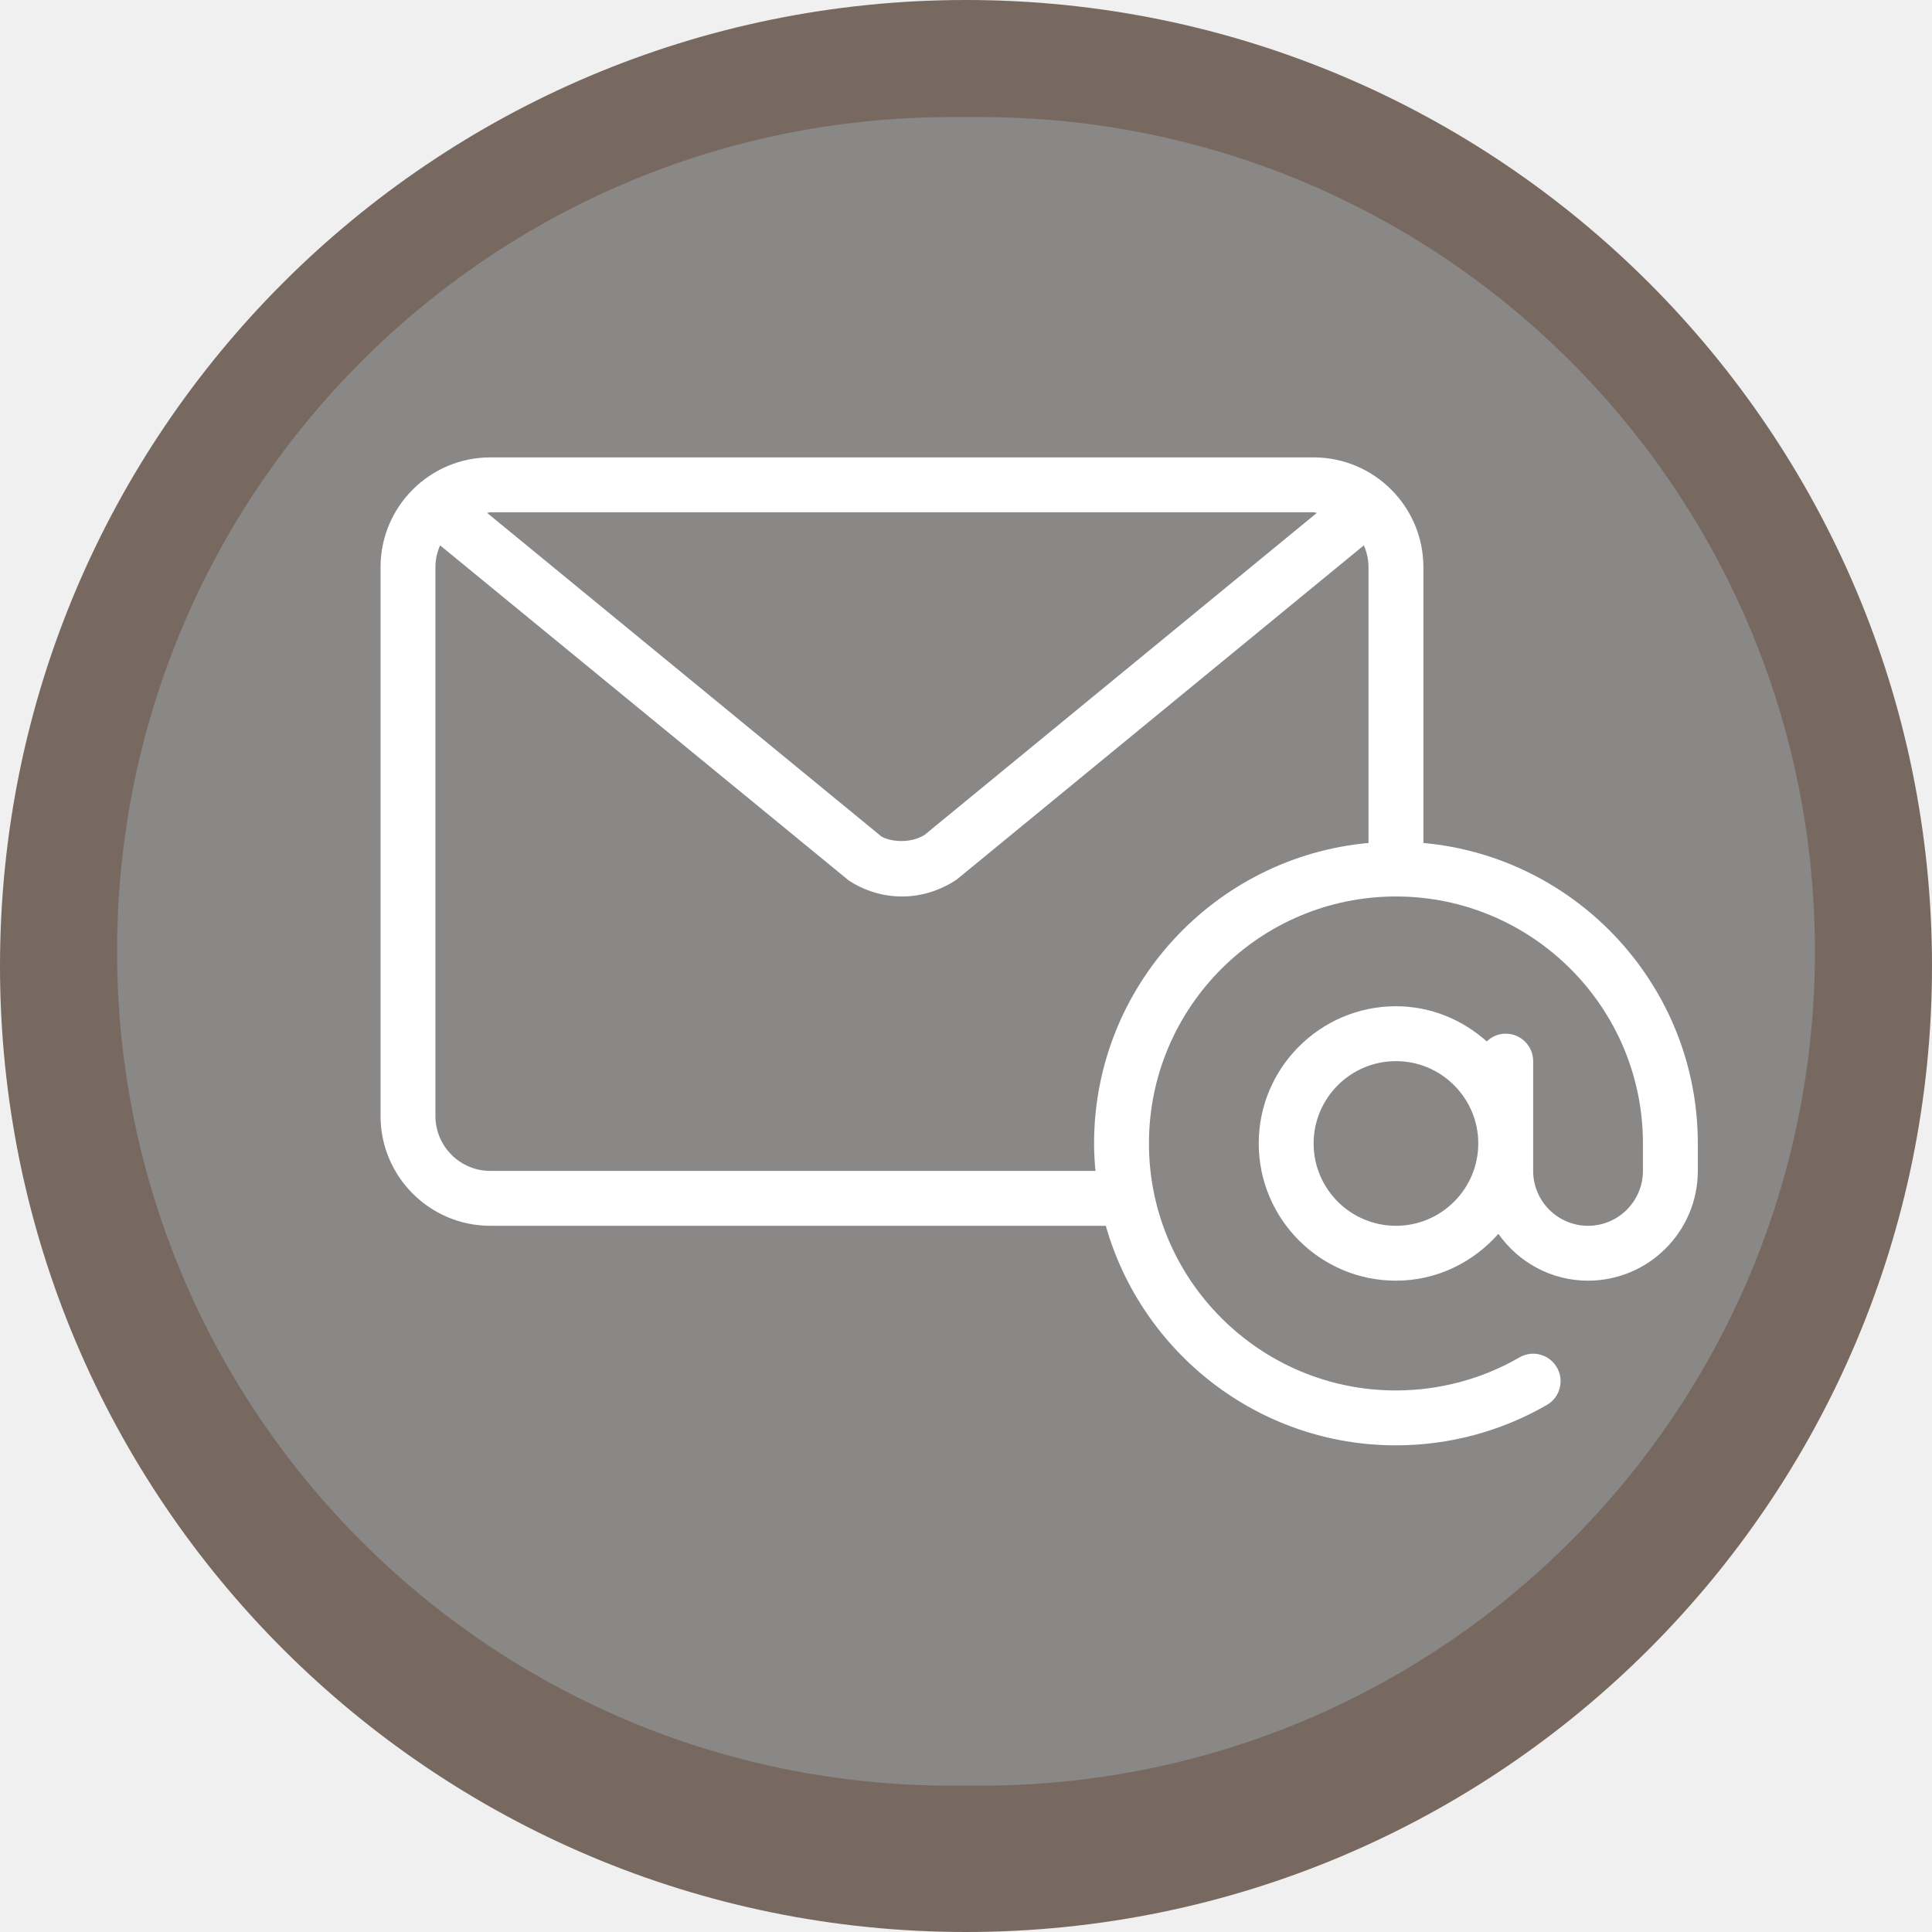
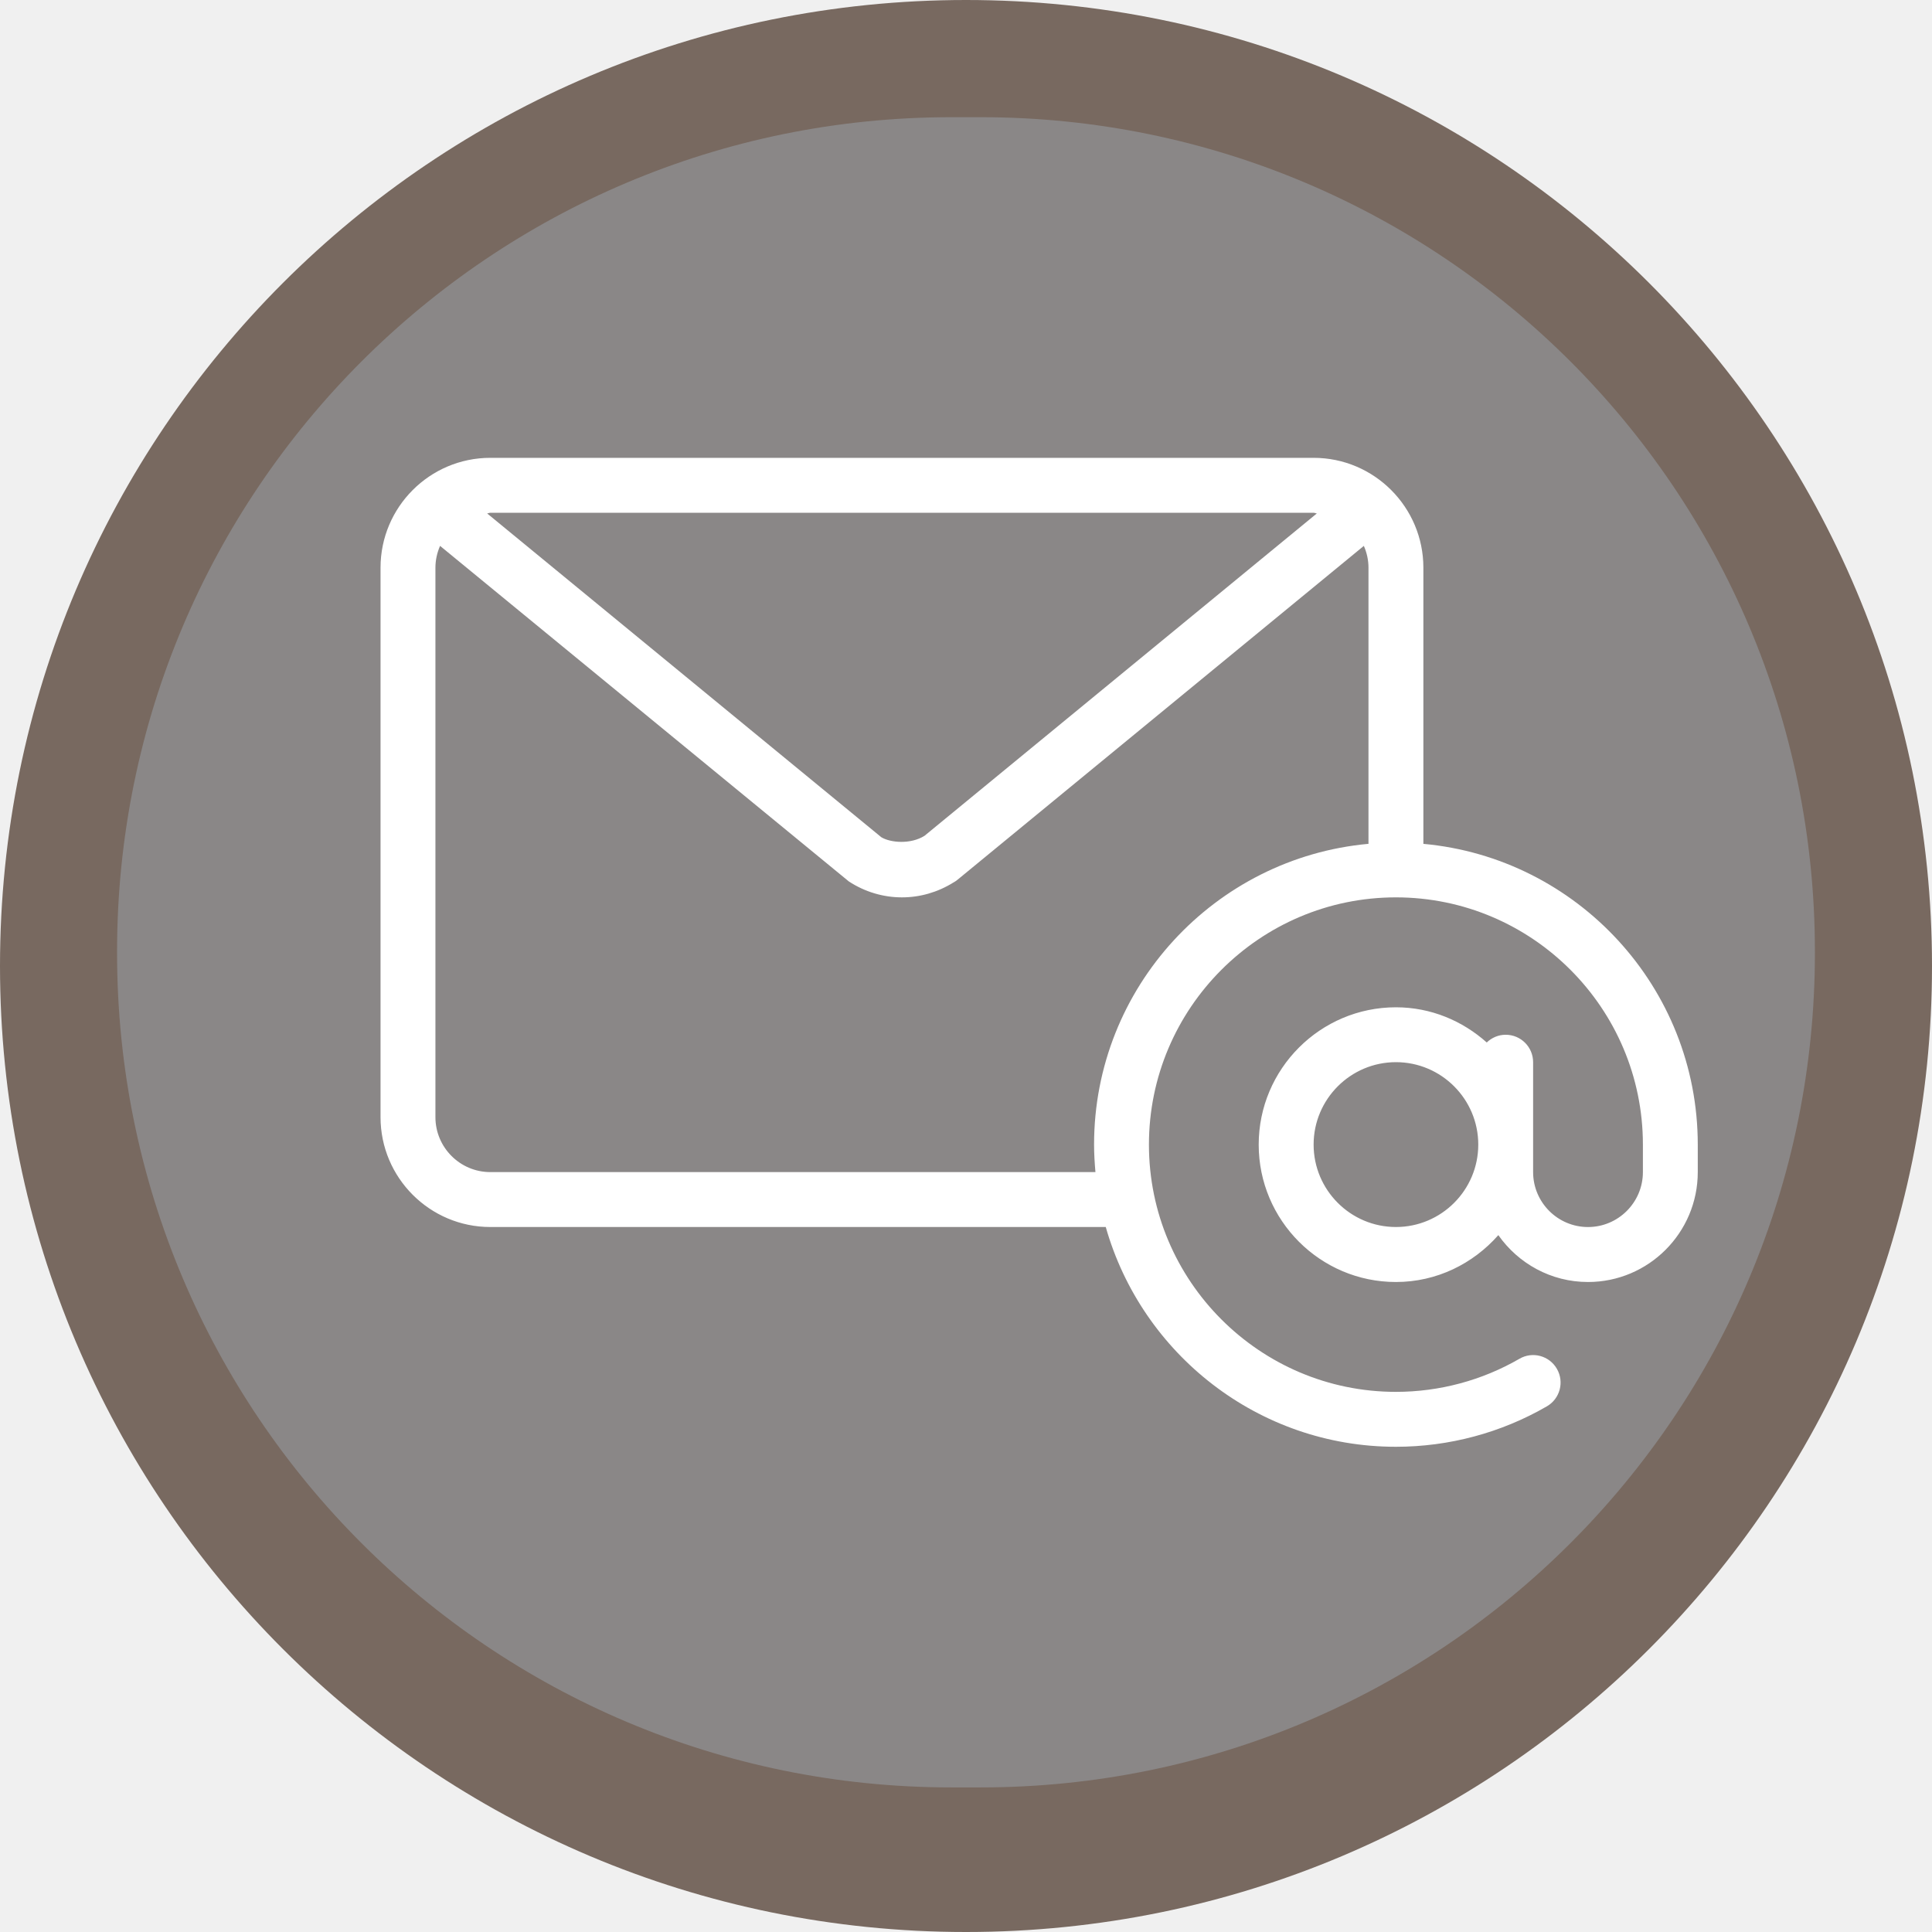
- <svg xmlns="http://www.w3.org/2000/svg" width="66" height="66" viewBox="0 0 66 66" fill="none">
-   <rect width="66" height="66" rx="33" fill="#786960" />
-   <rect x="4" y="4" width="58" height="57" rx="28.5" fill="#8A8787" />
-   <path d="M48.625 28.797V19.375C48.625 17.307 46.943 15.625 44.875 15.625H16.75C14.682 15.625 13 17.307 13 19.375V38.125C13 40.193 14.682 41.875 16.75 41.875H37.775C39.003 46.197 42.977 49.375 47.688 49.375C49.5 49.375 51.283 48.898 52.845 47.994C53.292 47.735 53.446 47.162 53.186 46.714C52.927 46.265 52.353 46.11 51.905 46.372C50.629 47.11 49.171 47.5 47.687 47.5C43.035 47.5 39.25 43.715 39.25 39.062C39.25 34.41 43.035 30.625 47.687 30.625C52.34 30.625 56.125 34.41 56.125 39.062V40C56.125 41.034 55.284 41.875 54.25 41.875C53.216 41.875 52.375 41.034 52.375 40V36.25C52.375 35.732 51.956 35.312 51.438 35.312C51.185 35.312 50.959 35.414 50.79 35.576C49.962 34.838 48.882 34.375 47.687 34.375C45.103 34.375 43 36.478 43 39.062C43 41.647 45.103 43.75 47.688 43.75C49.085 43.75 50.327 43.123 51.187 42.15C51.866 43.115 52.983 43.75 54.25 43.75C56.318 43.75 58 42.068 58 40V39.062C58 33.693 53.873 29.273 48.625 28.797ZM16.75 17.5H44.875C44.914 17.5 44.947 17.52 44.985 17.522L31.583 28.523C31.106 28.823 30.415 28.761 30.105 28.571L16.641 17.522C16.679 17.52 16.711 17.5 16.75 17.5ZM46.75 28.797C41.502 29.273 37.375 33.693 37.375 39.062C37.375 39.379 37.394 39.691 37.422 40H16.75C15.716 40 14.875 39.159 14.875 38.125V19.375C14.875 19.11 14.934 18.859 15.034 18.63L28.998 30.081C29.544 30.437 30.171 30.625 30.813 30.625C31.43 30.625 32.033 30.451 32.564 30.122C32.617 30.093 32.667 30.059 32.715 30.02L46.591 18.63C46.691 18.859 46.75 19.11 46.75 19.375V28.797H46.75ZM47.688 41.875C46.137 41.875 44.875 40.613 44.875 39.062C44.875 37.512 46.137 36.25 47.688 36.25C49.238 36.25 50.5 37.512 50.5 39.062C50.5 40.613 49.238 41.875 47.688 41.875Z" fill="white" />
+ <svg xmlns="http://www.w3.org/2000/svg" width="80" height="80" viewBox="0 0 80 80" fill="none" version="1.1" id="svg2">
+   <defs id="defs2" />
+   <rect width="80" height="80" rx="40" fill="#786960" id="rect1" x="0" y="0" style="stroke-width:1.212" />
+   <rect x="4.848" y="4.853" width="70.303" height="69.16" rx="34.545" fill="#8a8787" id="rect2" style="stroke-width:1.213" />
+   <path d="M 58.939,34.941 V 23.508 c 0,-2.509 -2.039,-4.55 -4.546,-4.55 h -34.091 c -2.507,0 -4.545,2.041 -4.545,4.55 v 22.75 c 0,2.509 2.039,4.55 4.545,4.55 h 25.485 c 1.489,5.244 6.306,9.1 12.015,9.1 2.197,0 4.358,-0.579 6.251,-1.675 0.543,-0.314 0.729,-1.01 0.414,-1.554 -0.314,-0.544 -1.01,-0.732 -1.552,-0.414 -1.547,0.895 -3.315,1.369 -5.113,1.369 -5.64,0 -10.227,-4.592 -10.227,-10.238 0,-5.645 4.588,-10.238 10.227,-10.238 5.64,0 10.227,4.592 10.227,10.238 v 1.138 c 0,1.254 -1.02,2.275 -2.273,2.275 -1.253,0 -2.273,-1.021 -2.273,-2.275 v -4.55 c 0,-0.629 -0.508,-1.137 -1.136,-1.137 -0.306,0 -0.58,0.124 -0.784,0.32 -1.004,-0.896 -2.313,-1.457 -3.761,-1.457 -3.133,0 -5.682,2.552 -5.682,5.687 0,3.136 2.549,5.688 5.682,5.688 1.693,0 3.199,-0.76 4.241,-1.941 0.823,1.171 2.177,1.941 3.713,1.941 2.507,0 4.545,-2.041 4.545,-4.55 v -1.138 c 0,-6.515 -5.002,-11.877 -11.364,-12.455 z M 20.303,21.233 H 54.394 c 0.047,0 0.087,0.024 0.134,0.027 L 38.283,34.608 c -0.578,0.364 -1.416,0.289 -1.792,0.058 L 20.171,21.26 c 0.046,-0.003 0.085,-0.027 0.132,-0.027 z m 36.364,13.708 c -6.361,0.577 -11.364,5.939 -11.364,12.455 0,0.384 0.024,0.762 0.057,1.138 h -25.057 c -1.253,0 -2.273,-1.021 -2.273,-2.275 V 23.508 c 0,-0.322 0.071,-0.626 0.192,-0.904 l 16.926,13.894 c 0.661,0.432 1.422,0.66 2.2,0.66 0.748,0 1.479,-0.211 2.123,-0.611 0.064,-0.034 0.125,-0.075 0.183,-0.123 L 56.474,22.604 c 0.121,0.278 0.192,0.582 0.192,0.905 v 11.433 z m 1.136,15.867 c -1.88,0 -3.409,-1.531 -3.409,-3.413 0,-1.882 1.529,-3.413 3.409,-3.413 1.88,0 3.409,1.531 3.409,3.413 0,1.882 -1.529,3.413 -3.409,3.413 z" fill="#ffffff" id="path2" style="stroke-width:1.213" />
</svg>
